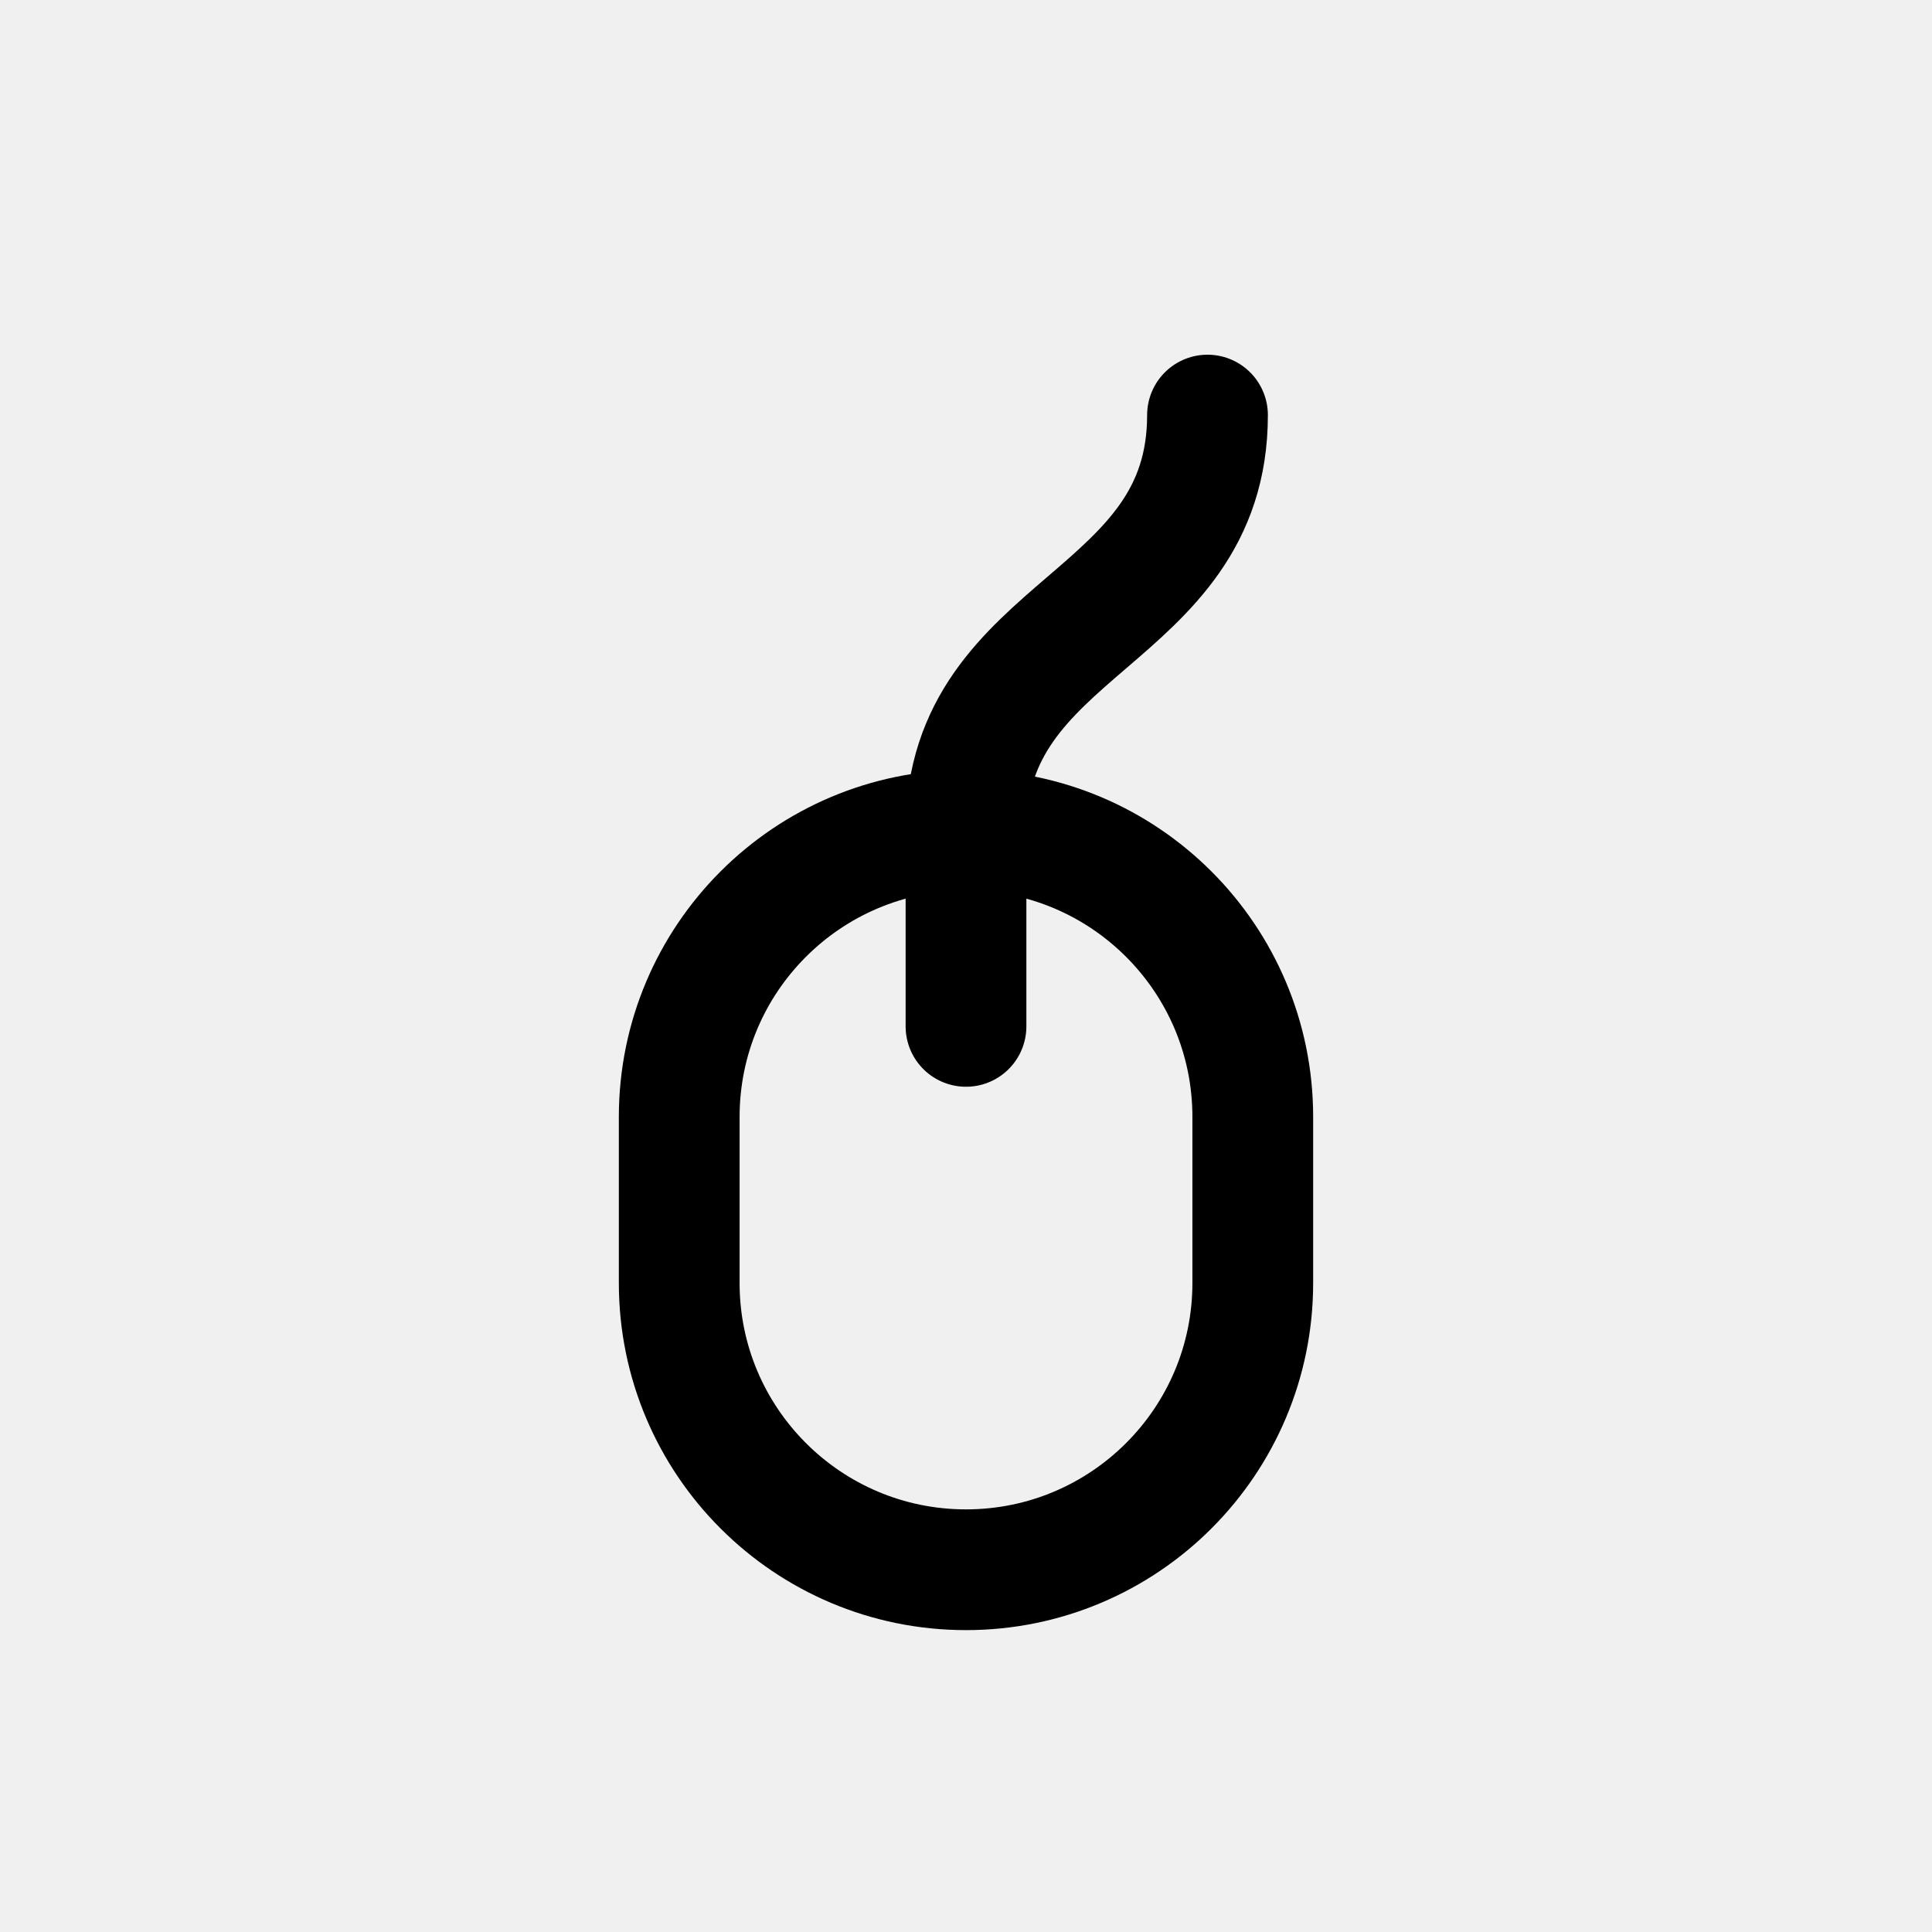
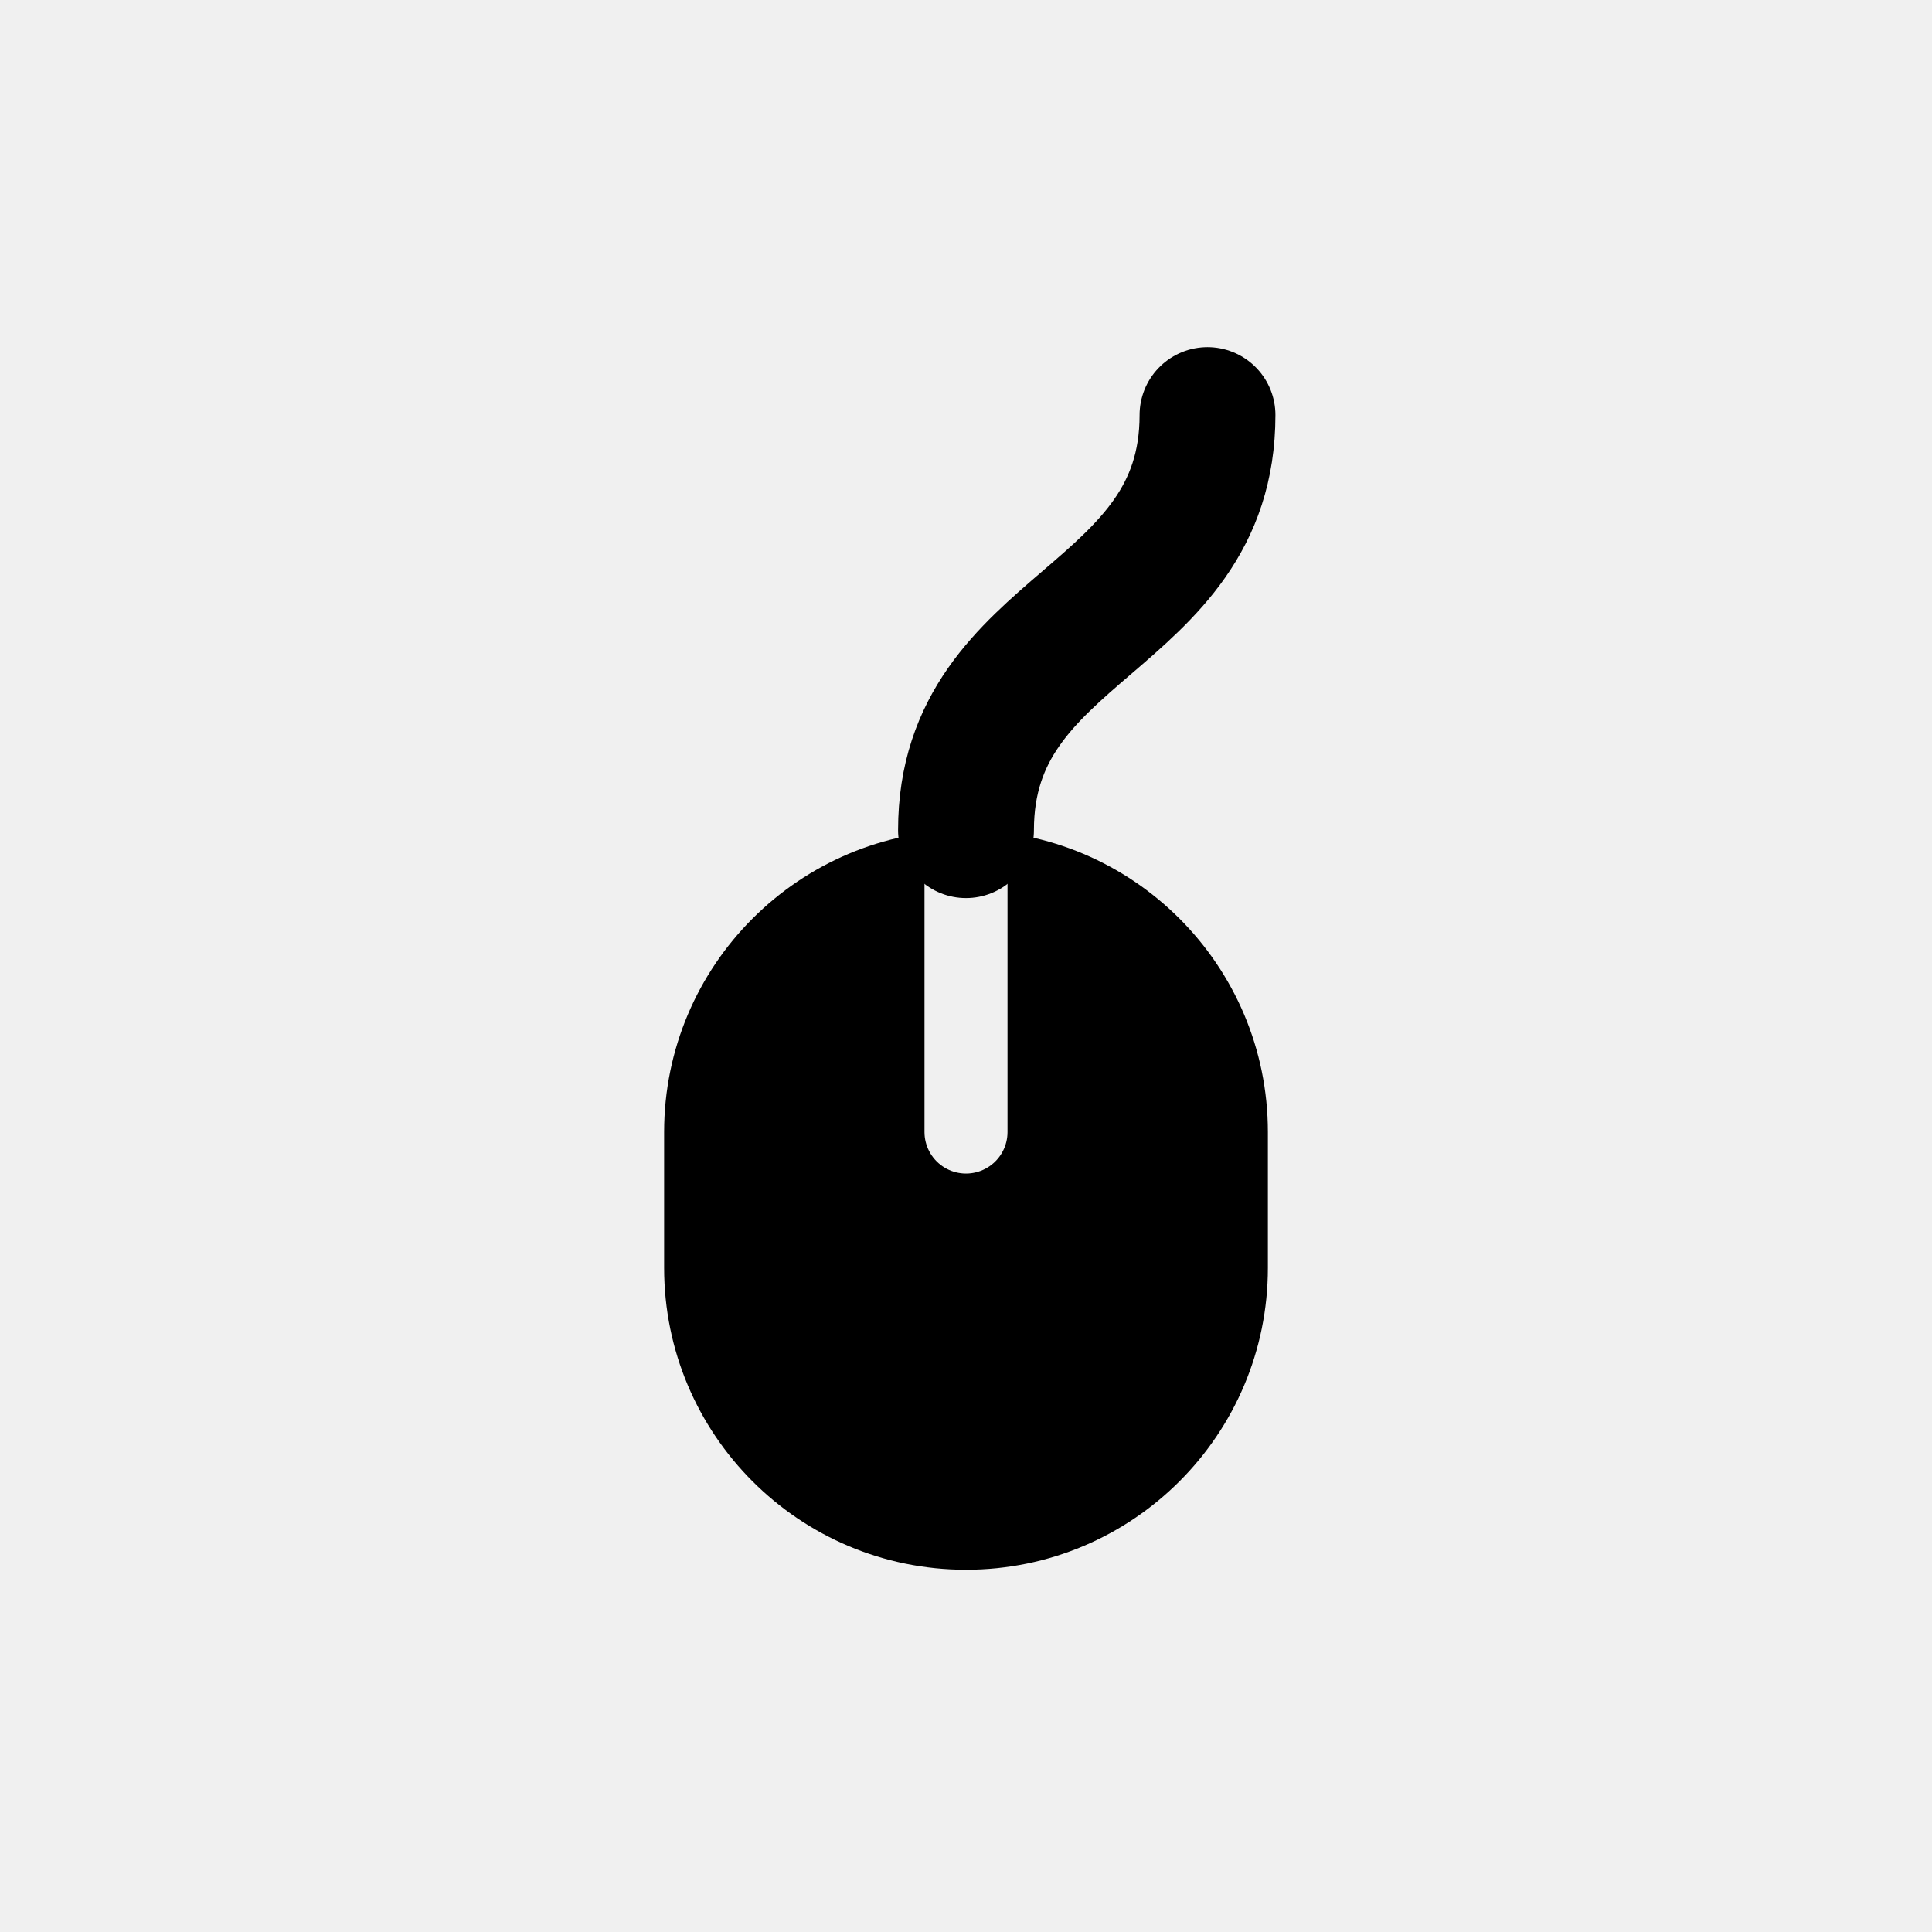
<svg xmlns="http://www.w3.org/2000/svg" viewBox="0 0 1024 1024" fill="currentColor" color="inherit">
-   <g stroke="currentColor" fill="none" stroke-width="64" stroke-linecap="round" stroke-linejoin="round">
-     <rect x="360" y="440" width="304" height="392" rx="152" />
-     <path d="M512 440 V544" />
-     <path d="M512 440 C512 330 640 330 640 220" />
-   </g>
+   <defs>
+     <mask id="seam">
+       <rect width="1024" height="1024" fill="white" />
+       <path d="M512 440 V600" stroke="black" stroke-width="44" stroke-linecap="round" />
+     </mask>
+   </defs>
+   <rect x="352" y="440" width="320" height="392" rx="160" fill="currentColor" mask="url(#seam)" />
+   <path d="M512 440 C512 330 640 330 640 220" stroke="currentColor" fill="none" stroke-width="72" stroke-linecap="round" />
</svg>
